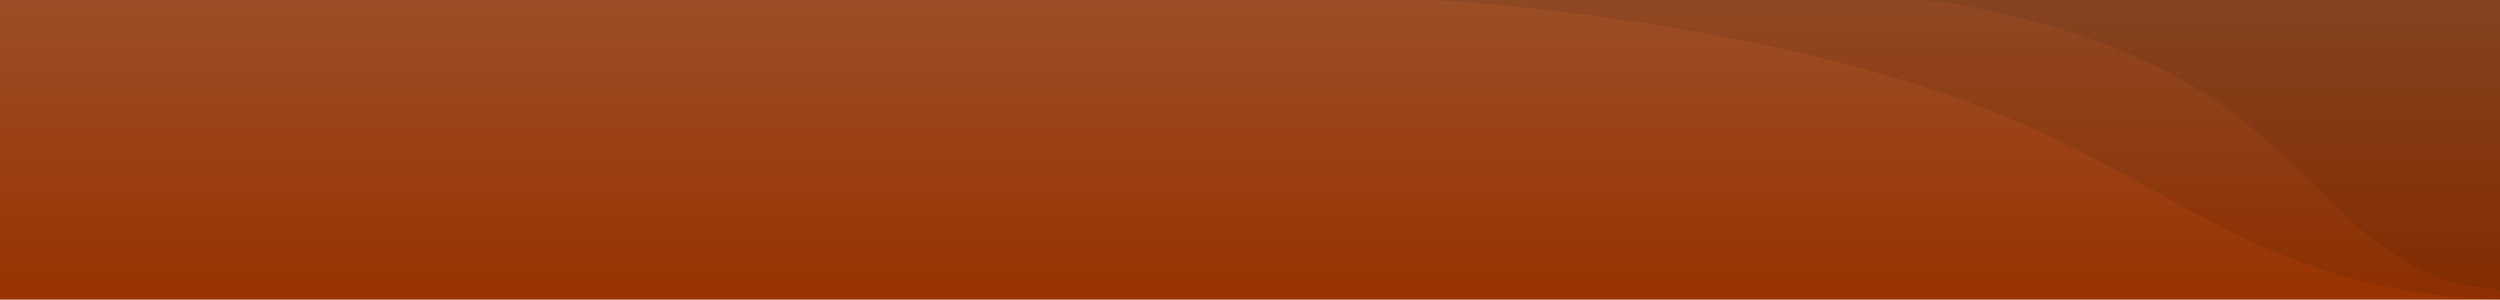
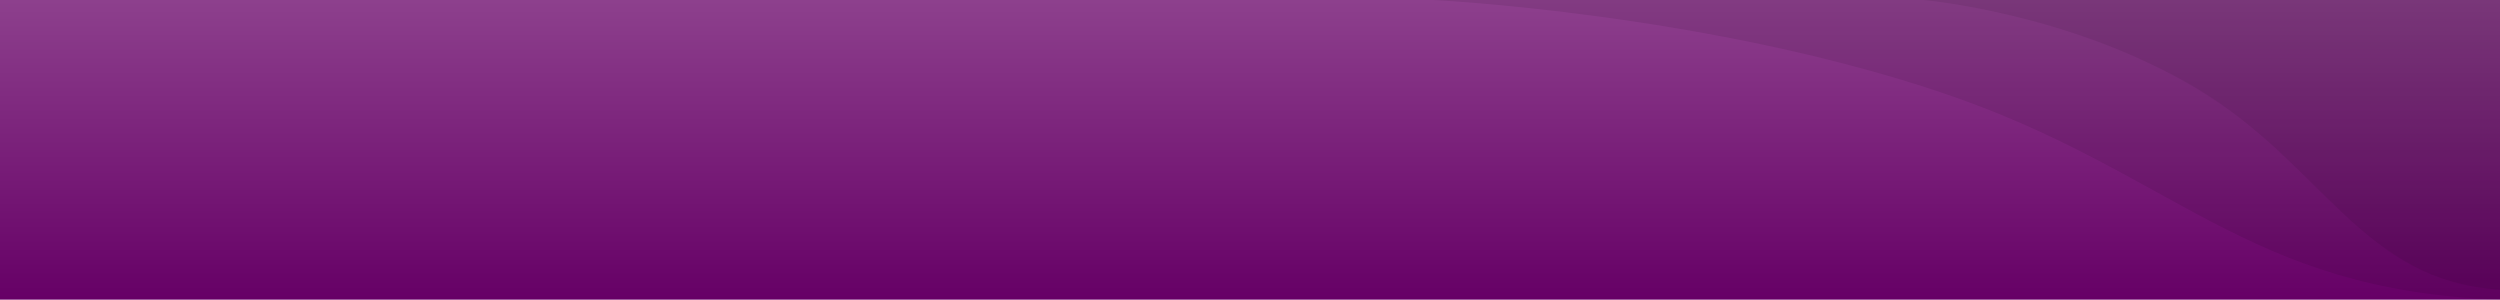
<svg xmlns="http://www.w3.org/2000/svg" width="2503" height="300" viewBox="0 0 2503 300">
  <defs>
    <linearGradient id="linear-gradient" x1="0.5" x2="0.5" y2="1" gradientUnits="objectBoundingBox">
-       <stop offset="0" stop-color="#9b4e27" />
-       <stop offset="1" stop-color="#930" />
+       <stop offset="0" stop-color="#8d408d" />
+       <stop offset="1" stop-color="#606" />
    </linearGradient>
  </defs>
  <g id="Group_621" data-name="Group 621" transform="translate(-4147 -6609)">
    <g id="Group_592" data-name="Group 592" transform="translate(-7288 -251)">
      <g id="Rectangle" transform="translate(11435 6860)">
        <rect id="Rectangle-2" data-name="Rectangle" width="2503" height="300" fill="url(#linear-gradient)" />
      </g>
    </g>
    <g id="aallot_siniset" data-name="aallot/siniset" transform="translate(5582 6609)" opacity="0.4">
      <g id="Path">
        <path id="Path-2" data-name="Path" d="M0,0S272.44,13.305,507.588,92.233,811.188,291,1068,300V0Z" fill="none" />
        <path id="Path-3" data-name="Path" d="M0,0S272.44,13.305,507.588,92.233,811.188,291,1068,300V0Z" fill="rgba(0,0,0,0.2)" />
      </g>
      <g id="Path_Copy" data-name="Path Copy">
        <path id="Path_Copy-2" data-name="Path Copy" d="M0,0S147.189,12.862,274.231,89.159,438.254,281.3,577,290V0Z" transform="translate(491)" fill="none" />
        <path id="Path_Copy-3" data-name="Path Copy" d="M0,0S147.189,12.862,274.231,89.159,438.254,281.3,577,290V0Z" transform="translate(491)" fill="rgba(0,0,0,0.2)" />
      </g>
    </g>
  </g>
</svg>
